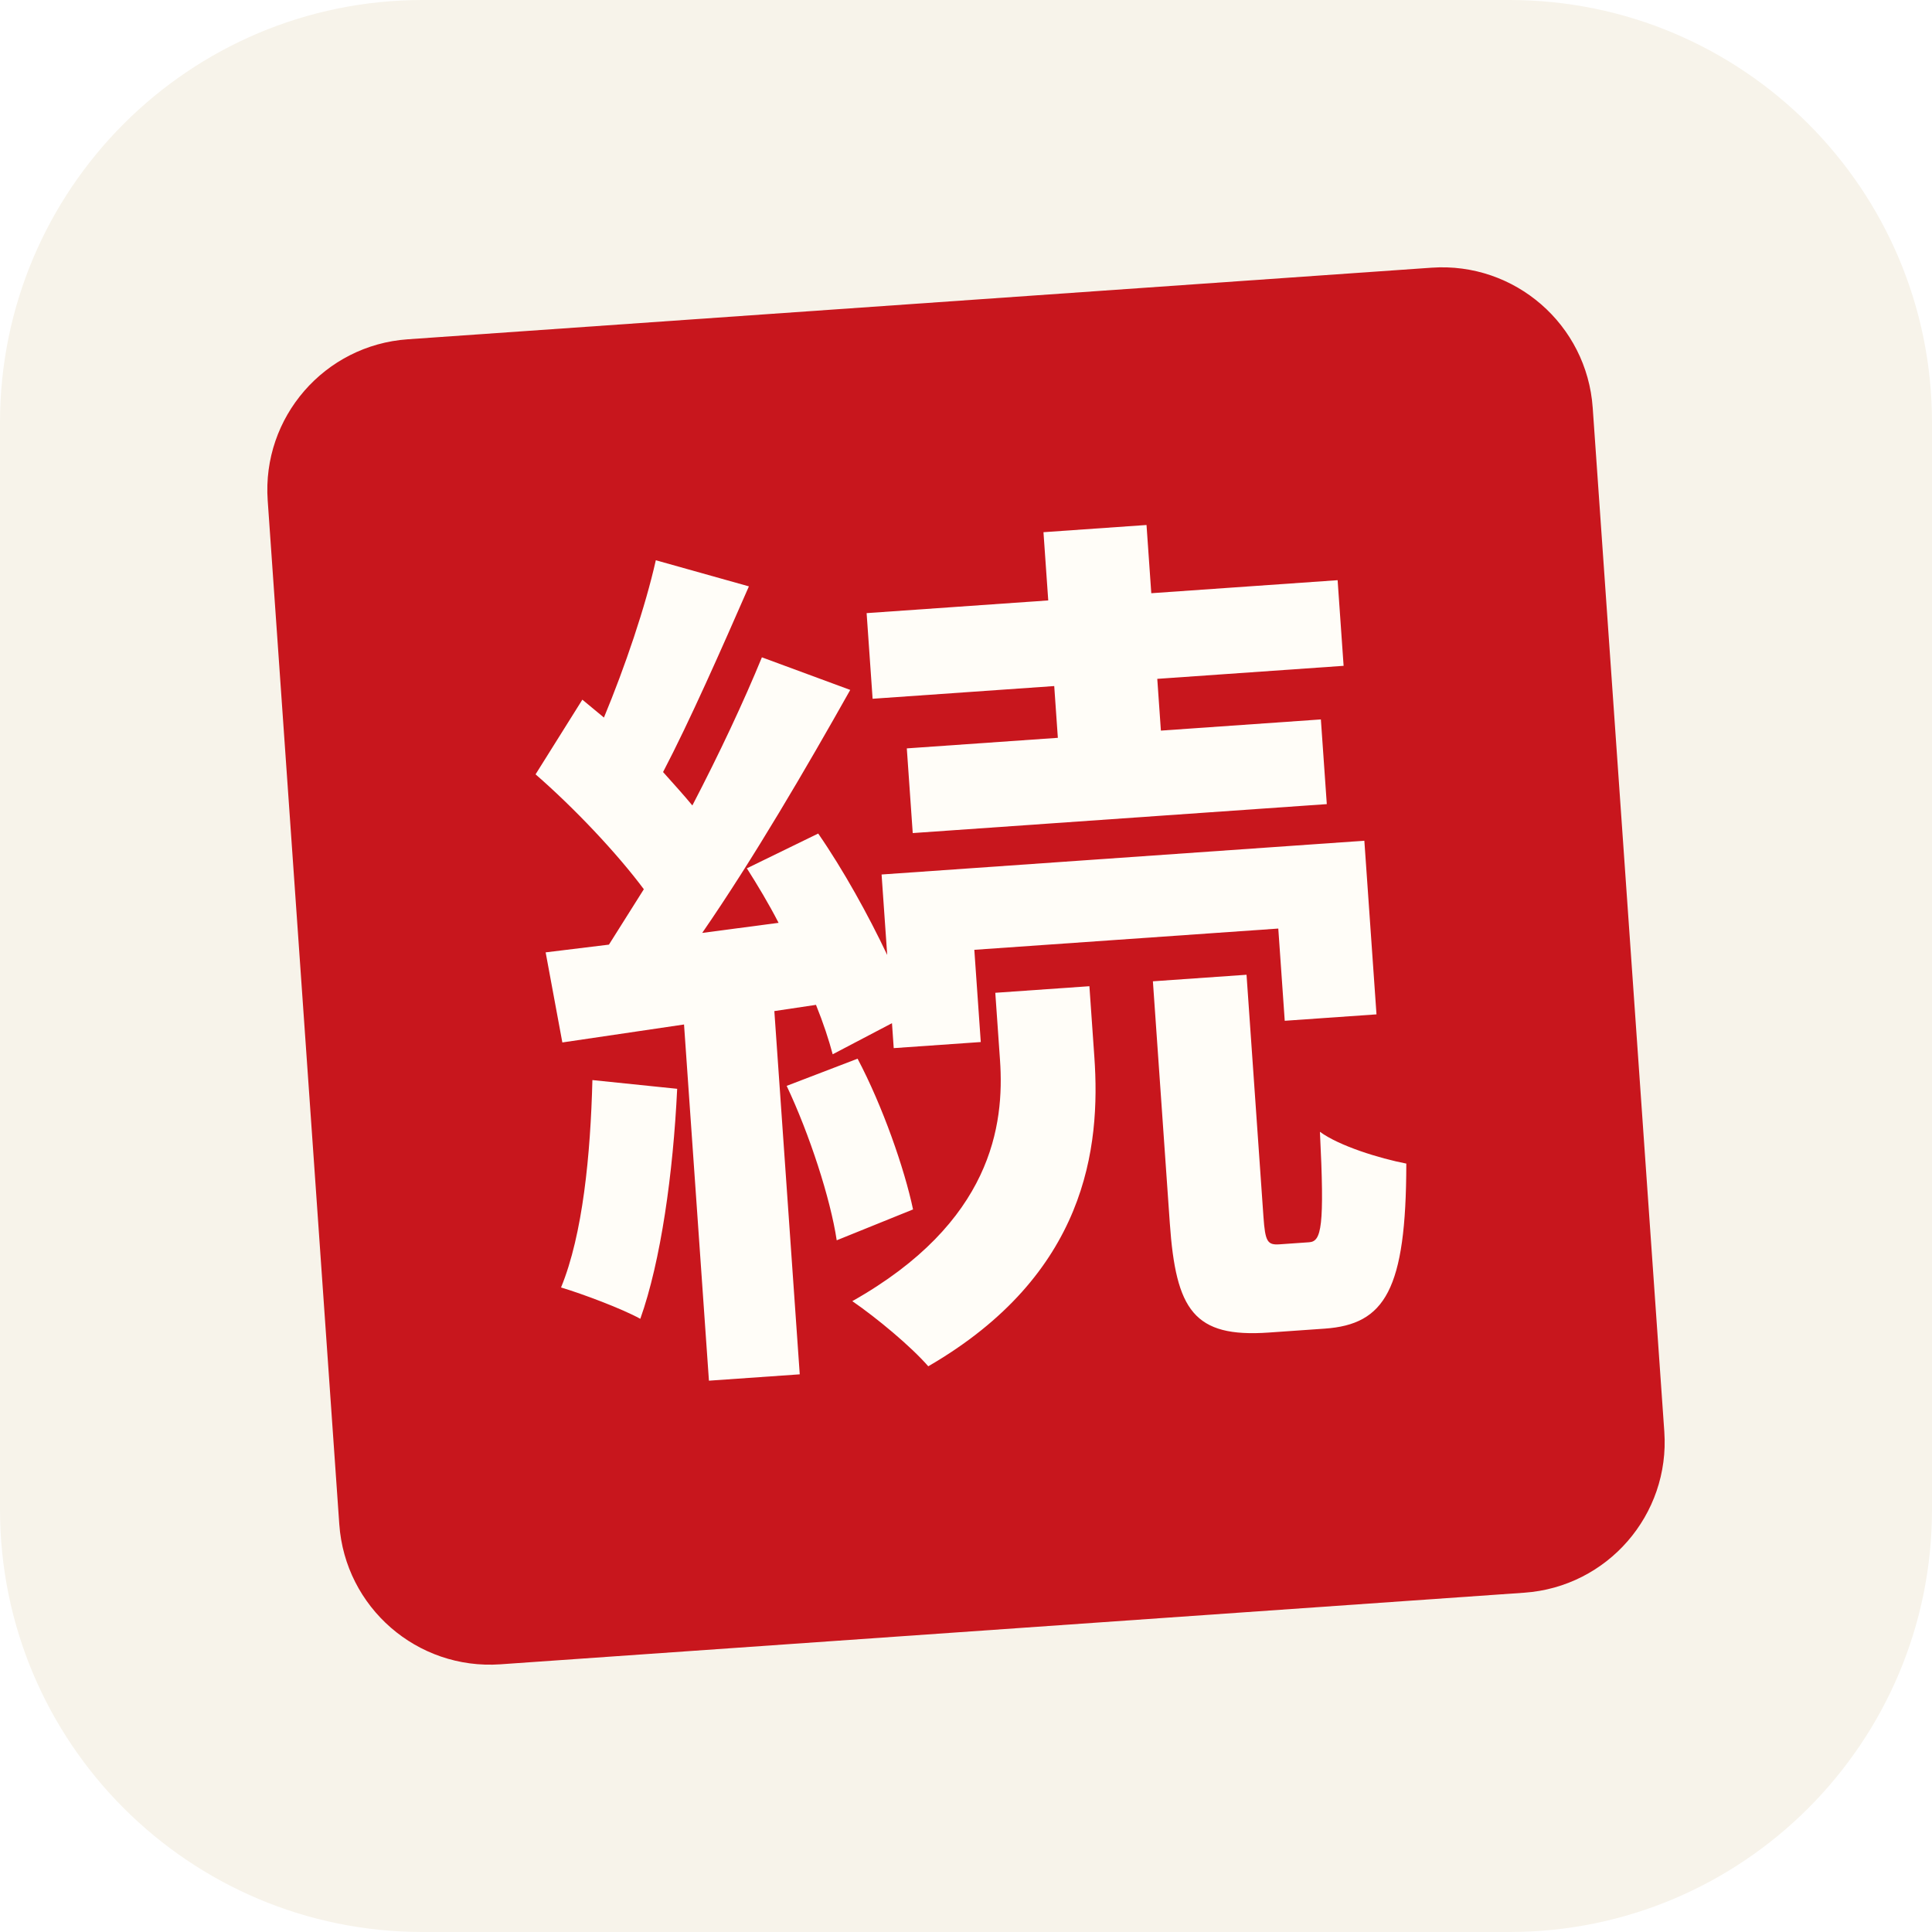
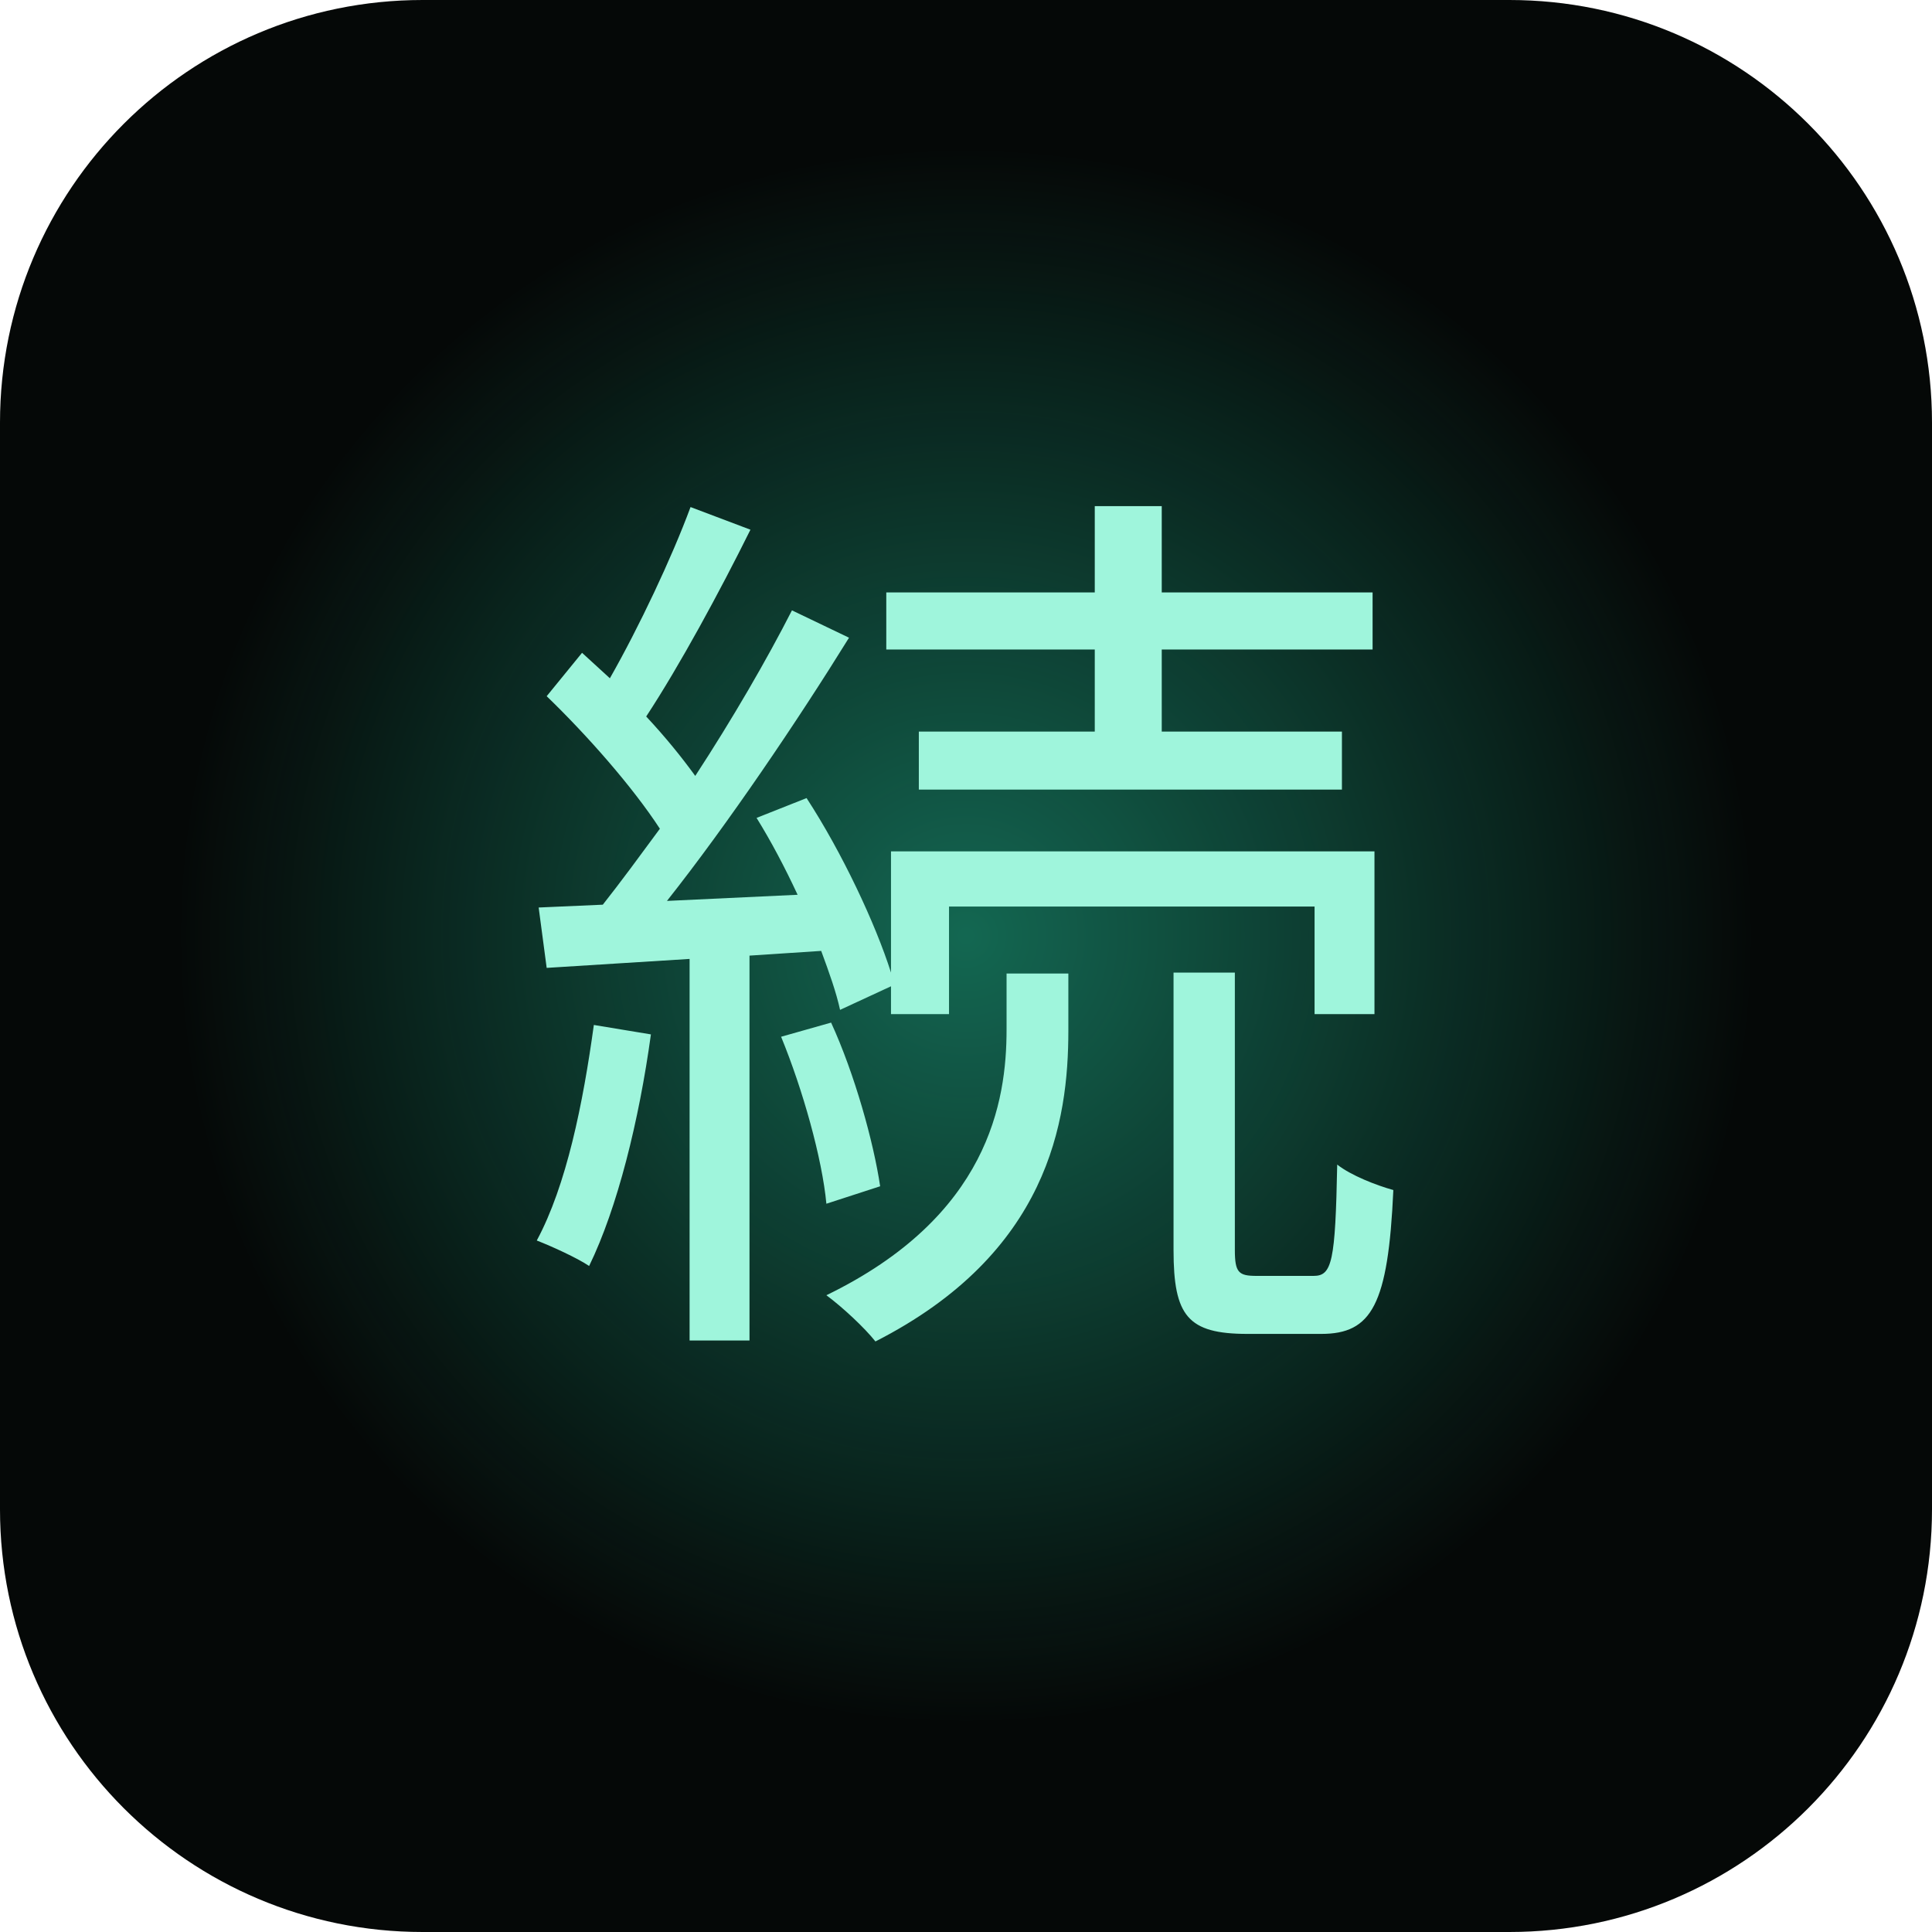
<svg xmlns="http://www.w3.org/2000/svg" viewBox="0 0 64 64">
-   <rect width="64" height="64" rx="14" fill="#f7f3ea" />
-   <g transform="rotate(-4 32 32)">
-     <rect x="10" y="10" width="44" height="44" rx="5" fill="#c8161d" />
-     <text x="32" y="42.5" font-size="29" text-anchor="middle" fill="#fffdf8" font-weight="700" font-family="Hiragino Mincho ProN, Yu Mincho, YuMincho, serif">続</text>
-   </g>
+   <defs>
+     <radialGradient id="g">
+       <stop offset="0" stop-color="#1fb58f" stop-opacity=".55" />
+       <stop offset="1" stop-color="#1fb58f" stop-opacity="0" />
+     </radialGradient>
+   </defs>
+   <rect width="64" height="64" rx="14" fill="#050807" />
+   <circle cx="32" cy="31" r="26" fill="url(#g)" />
+   <text x="32" y="42" font-size="30" text-anchor="middle" fill="#9ff5dc" font-weight="300" font-family="Hiragino Sans, Yu Gothic, YuGothic, sans-serif">続</text>
</svg>
